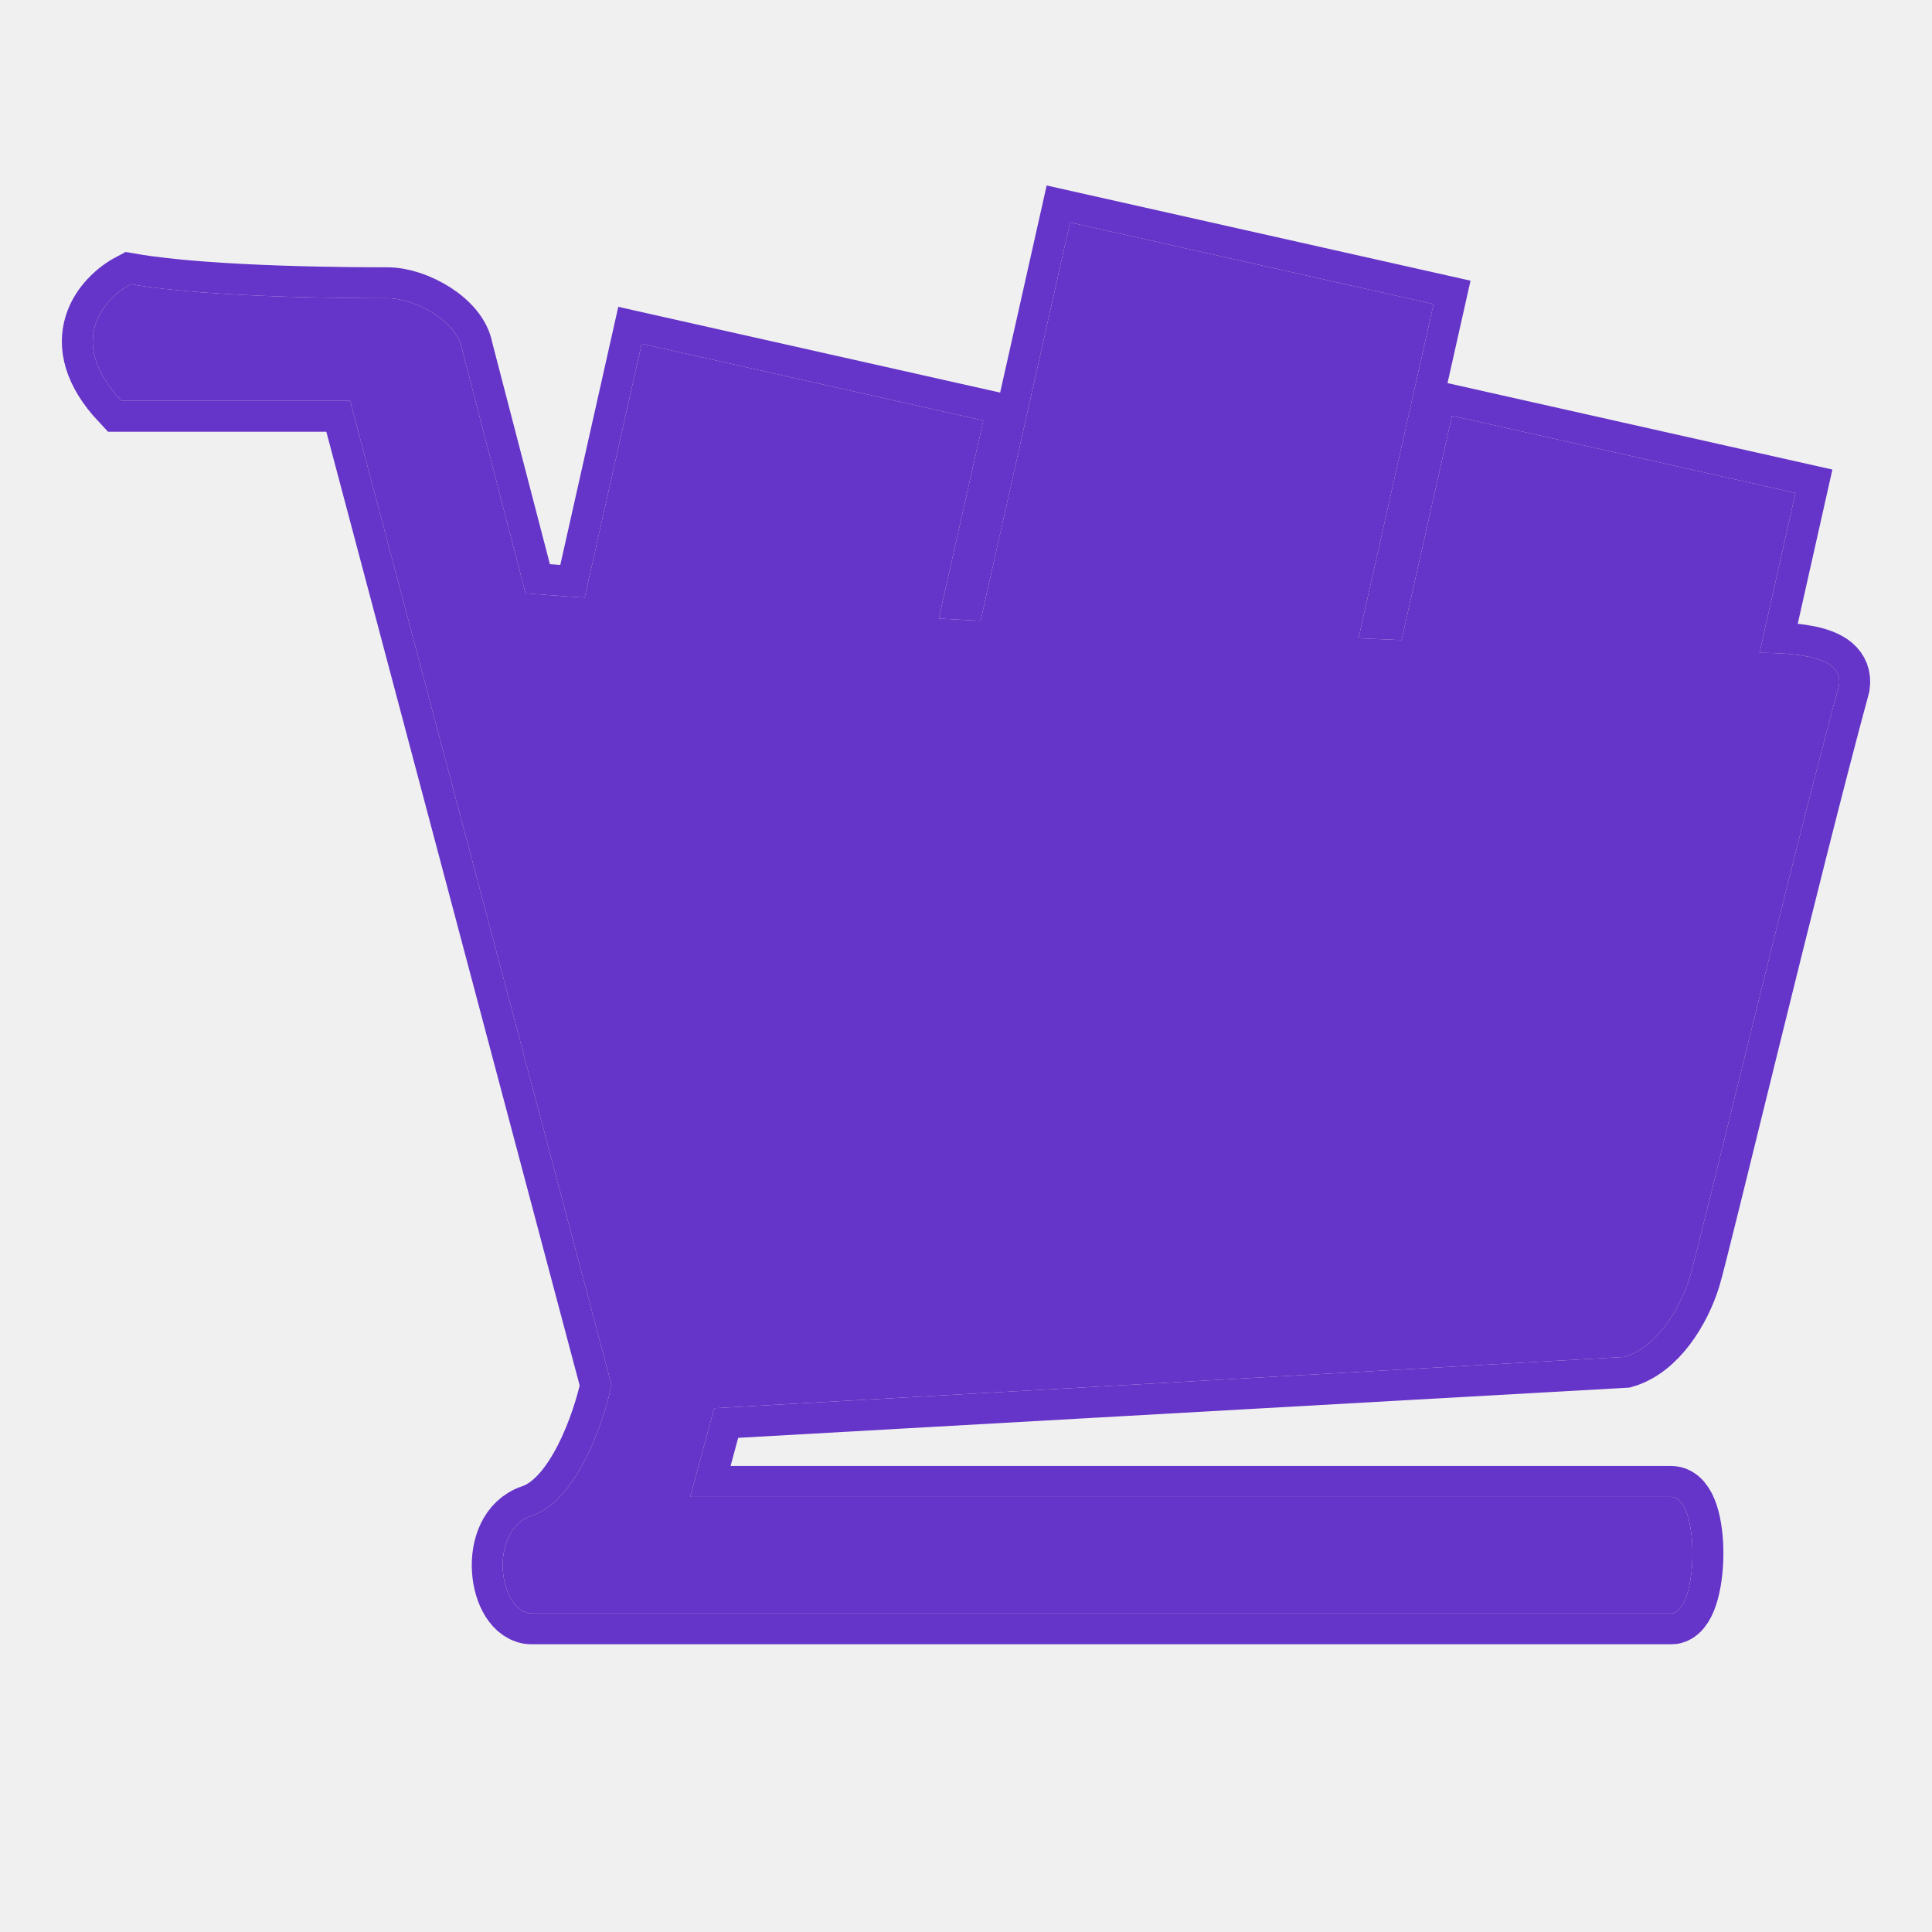
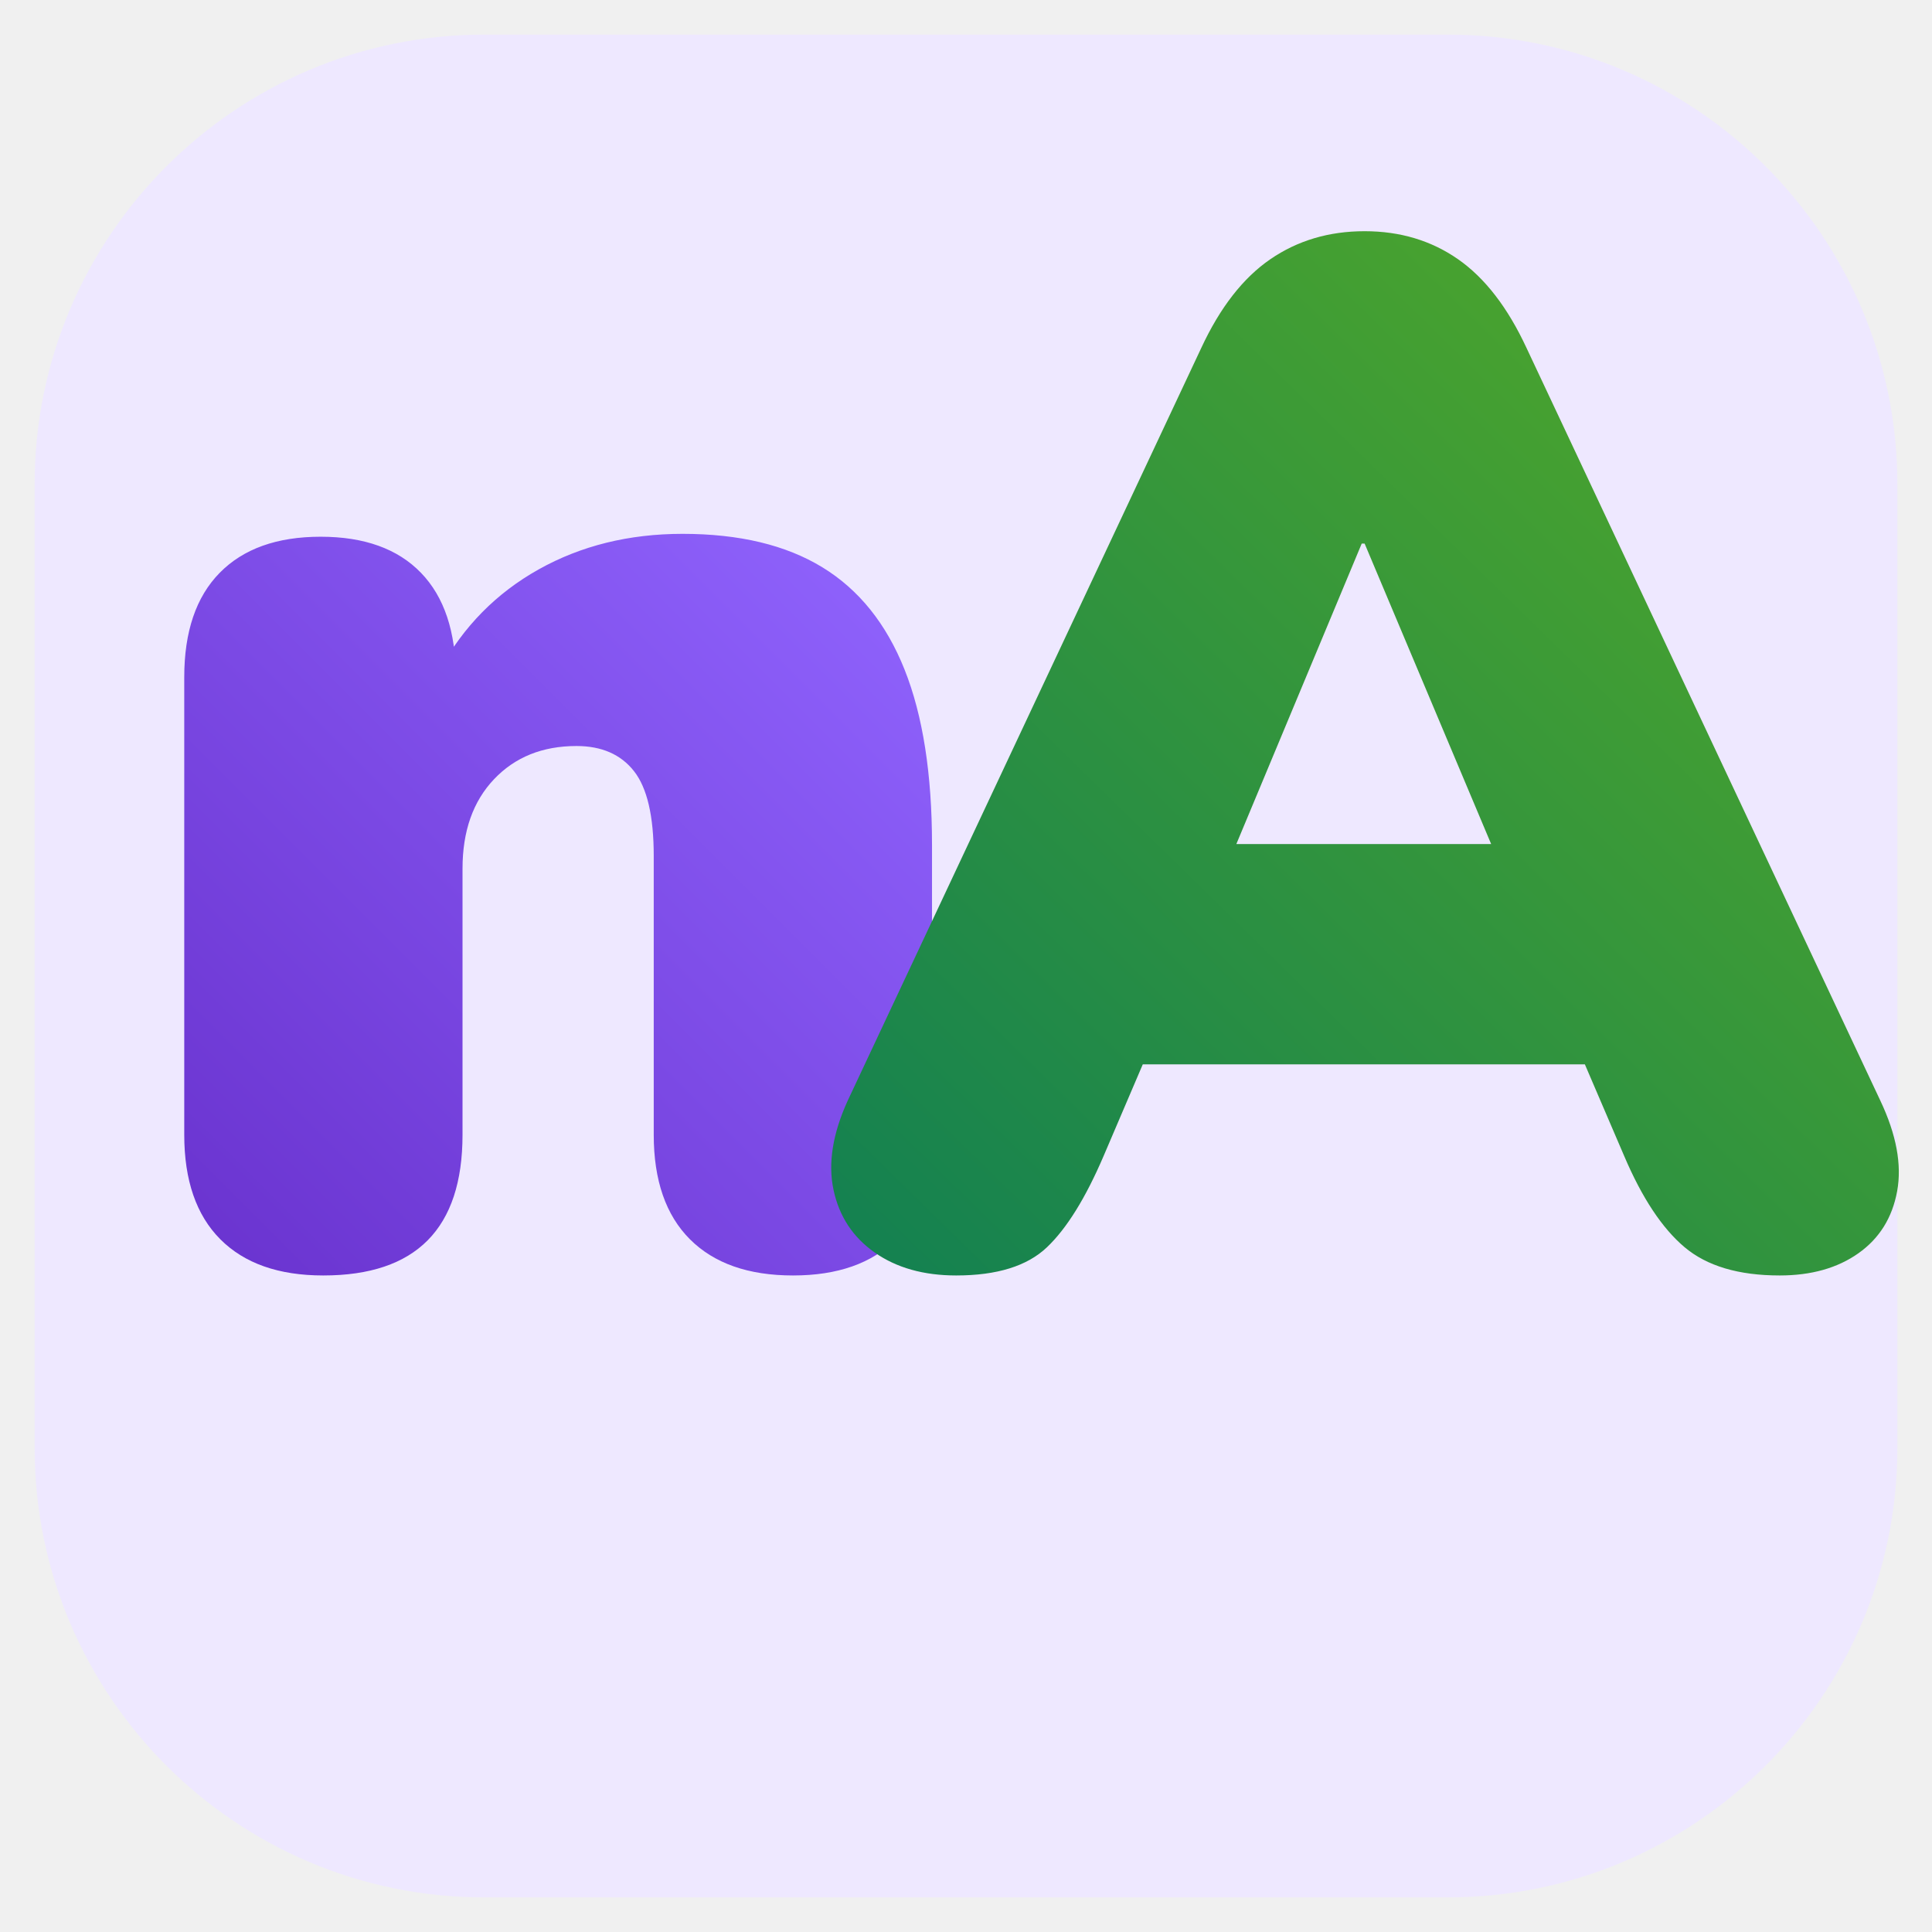
- <svg xmlns="http://www.w3.org/2000/svg" xmlns:xlink="http://www.w3.org/1999/xlink" width="64" height="64" viewBox="-4 -12 125 125" fill="none">
-   <style>:root{color:#6534C8}svg&gt;path,svg&gt;use{fill:currentColor}svg&gt;path[mask]{fill:none;stroke:currentColor}@media(prefers-color-scheme:dark){:root{color:#C4B5FD}}</style>
-   <path d="M65.232 2.39L88.752 7.673L78.067 55.241L54.547 49.958L65.232 2.39Z" fill="black" />
-   <path d="M37.516 10.241L59.62 15.206L51.888 49.627L29.784 44.662L37.516 10.241Z" fill="black" />
-   <path d="M89.942 14.902L112.165 19.893L106.968 43.028L84.745 38.036L89.942 14.902Z" fill="black" />
-   <use xlink:href="#stroke0_2_15" fill="black" />
-   <mask id="stroke1_2_15" maskUnits="userSpaceOnUse" x="-0.998" y="-0.61" width="118" height="95" fill="black">
-     <rect fill="white" x="-0.998" y="-0.61" width="118" height="95" />
-     <path d="M65.232 2.39L88.752 7.673L78.067 55.241L54.547 49.958L65.232 2.39Z" />
-     <path d="M37.516 10.241L59.62 15.206L51.888 49.627L29.784 44.662L37.516 10.241Z" />
-     <path d="M89.942 14.902L112.165 19.893L106.968 43.028L84.745 38.036L89.942 14.902Z" />
-     <use xlink:href="#stroke0_2_15" />
-   </mask>
-   <path d="M65.232 2.39L88.752 7.673L78.067 55.241L54.547 49.958L65.232 2.39ZM37.516 10.241L59.62 15.206L51.888 49.627L29.784 44.662L37.516 10.241ZM89.942 14.902L112.165 19.893L106.968 43.028L84.745 38.036L89.942 14.902ZM3.855 13.934H18.652L35.563 77.604C35.059 80.018 33.328 85.087 30.429 86.053C27.53 87.019 28.274 92.39 30.429 92.39H104.113C105.884 92.39 106.046 84.846 104.113 84.846H40.656L42.206 79.112L101.093 75.793C103.166 75.19 104.675 72.738 105.321 70.663C105.884 68.853 111.763 44.21 114.984 32.341C115.286 30.228 111.629 30.228 108.602 30.228C105.843 30.228 54.966 28.301 30.002 26.39L25.899 10.614C25.597 8.804 22.88 7.295 21.068 7.295C19.447 7.295 9.693 7.295 4.459 6.39C2.747 7.295 0.231 10.071 3.855 13.934Z" stroke-width="4" stroke="white" mask="url(#stroke1_2_15)" />
+ <svg xmlns="http://www.w3.org/2000/svg" viewBox="0 0 1340 1340">
  <defs>
-     <path id="stroke0_2_15" d="M18.652 13.934H3.855C0.231 10.071 2.747 7.295 4.459 6.39C9.693 7.295 19.447 7.295 21.068 7.295C22.88 7.295 25.597 8.804 25.899 10.614L30.002 26.39C54.966 28.301 105.843 30.228 108.602 30.228C111.629 30.228 115.286 30.228 114.984 32.341C111.763 44.21 105.884 68.853 105.321 70.663C104.675 72.738 103.166 75.19 101.093 75.793L42.206 79.112L40.656 84.846H104.113C106.046 84.846 105.884 92.39 104.113 92.39H30.429C28.274 92.39 27.53 87.019 30.429 86.053C33.328 85.087 35.059 80.018 35.563 77.604L18.652 13.934Z" />
+     <linearGradient id="v" x2="1" y2="1">
+       <stop stop-color="#6932ce" />
+       <stop offset="1" stop-color="#9165ff" />
+     </linearGradient>
+     <linearGradient id="g" x2="1" y2="1">
+       <stop stop-color="#128052" />
+       <stop offset="1" stop-color="#56ab26" />
+     </linearGradient>
  </defs>
+   <rect x="24" y="24" width="1292" height="1292" rx="312" fill="#eee8ff" />
+   <g fill="url(#v)">
+     <path transform="translate(80 875) scale(1 -1)" d="M144.206 -9.639Q97.819 -9.639 72.807 15.464Q47.794 40.567 47.794 87.954V405.323Q47.794 452.71 72.397 477.723Q97 502.735 142.387 502.735Q187.773 502.735 211.967 477.723Q236.16 452.71 236.16 405.323V365.181L225.16 410.664Q249.618 455.471 293.66 480.103Q337.702 504.735 393.425 504.735Q452.425 504.735 490.425 481.506Q528.425 458.277 547.425 410.5Q566.425 362.723 566.425 288.987V87.954Q566.425 40.567 541.412 15.464Q516.399 -9.639 470.013 -9.639Q423.626 -9.639 398.523 15.464Q373.42 40.567 373.42 87.954V281.349Q373.42 322.781 359.704 340.178Q345.987 357.575 319.832 357.575Q284.496 357.575 262.647 334.546Q240.799 311.517 240.799 272.542V87.954Q240.799 -9.639 144.206 -9.639Z" />
+   </g>
+   <g fill="url(#g)">
+     <path transform="translate(562 875) scale(1 -1)" d="M101.206 -9.639Q67.374 -9.639 44.681 6.277Q21.987 22.193 16.12 49.706Q10.252 77.219 25.987 111.689L271.143 633.601Q290.697 675.71 319.029 695.174Q347.361 714.639 384.471 714.639Q421.399 714.639 449.322 695.174Q477.244 675.71 496.799 633.601L742.135 111.689Q758.87 76.399 753.822 48.796Q748.773 21.193 726.99 5.777Q705.206 -9.639 672.374 -9.639Q629.626 -9.639 606.342 10.006Q583.059 29.651 564.504 73.219L513.433 192.265L588.735 136.781H179.025L254.328 192.265L203.438 73.219Q184.702 29.471 164.147 9.916Q143.593 -9.639 101.206 -9.639ZM382.471 497.995 273.605 237.097 244.328 289.58H523.433L494.336 237.097L384.471 497.995Z" />
+   </g>
</svg>
